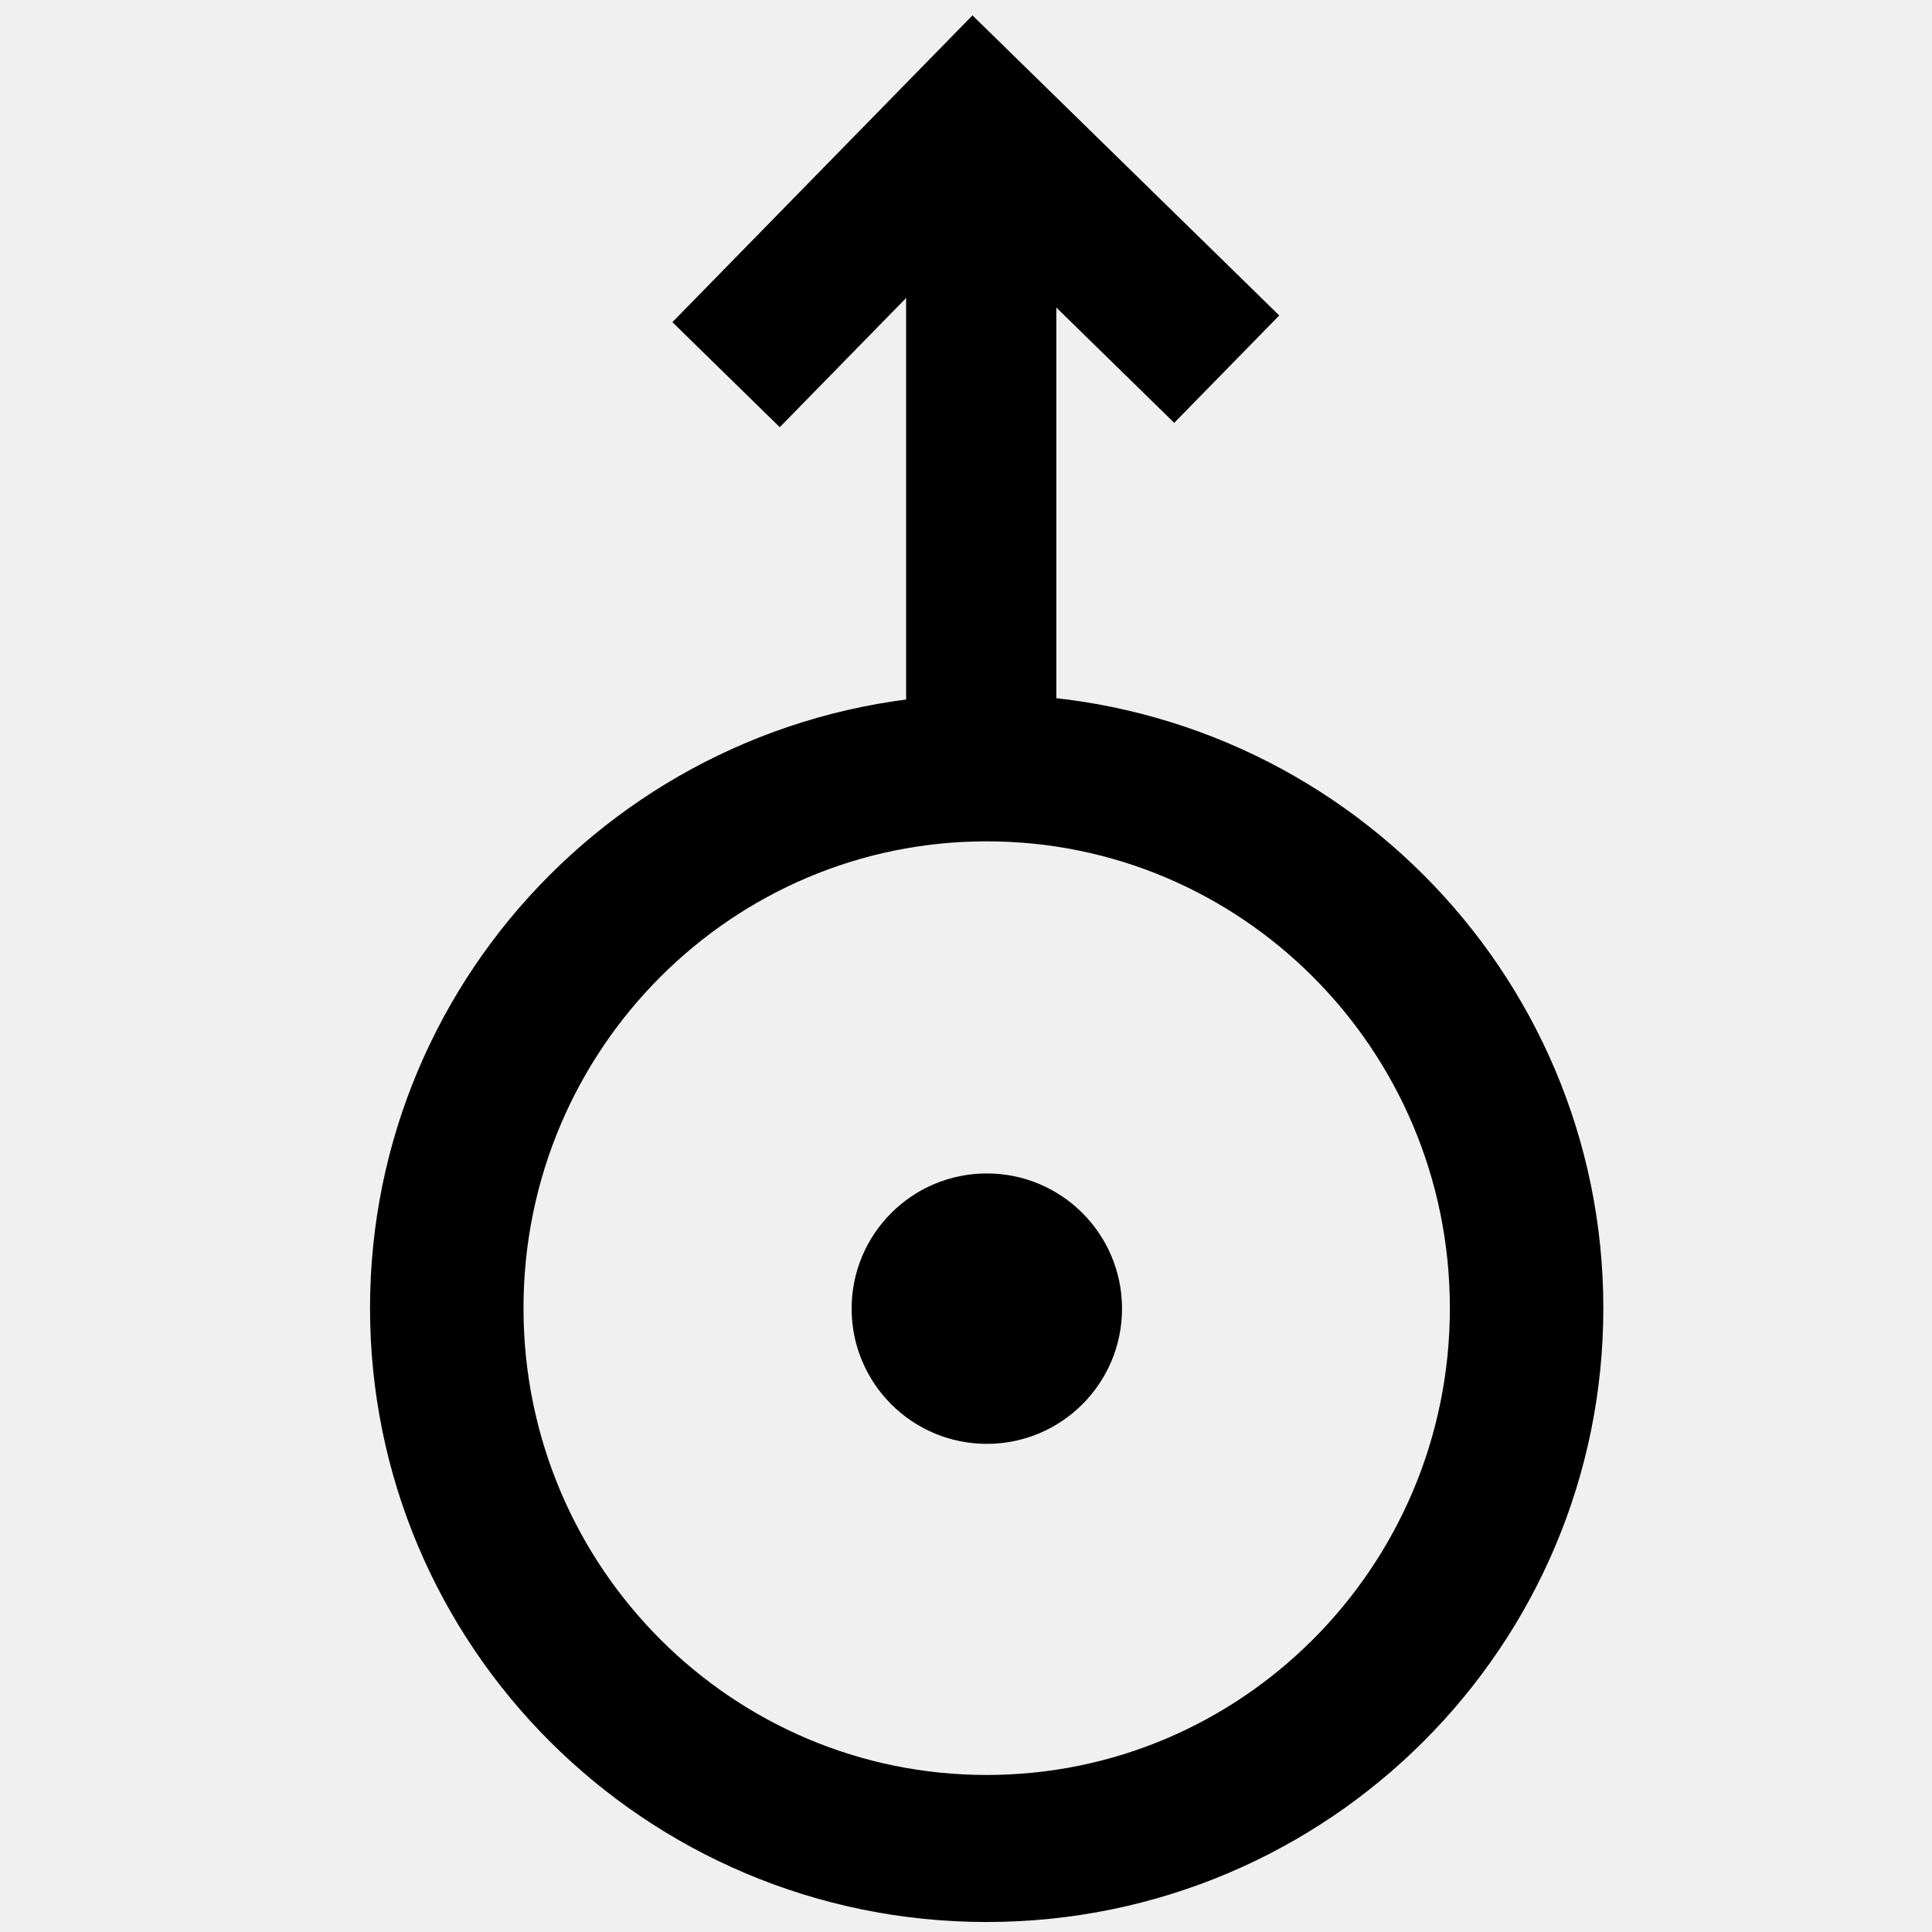
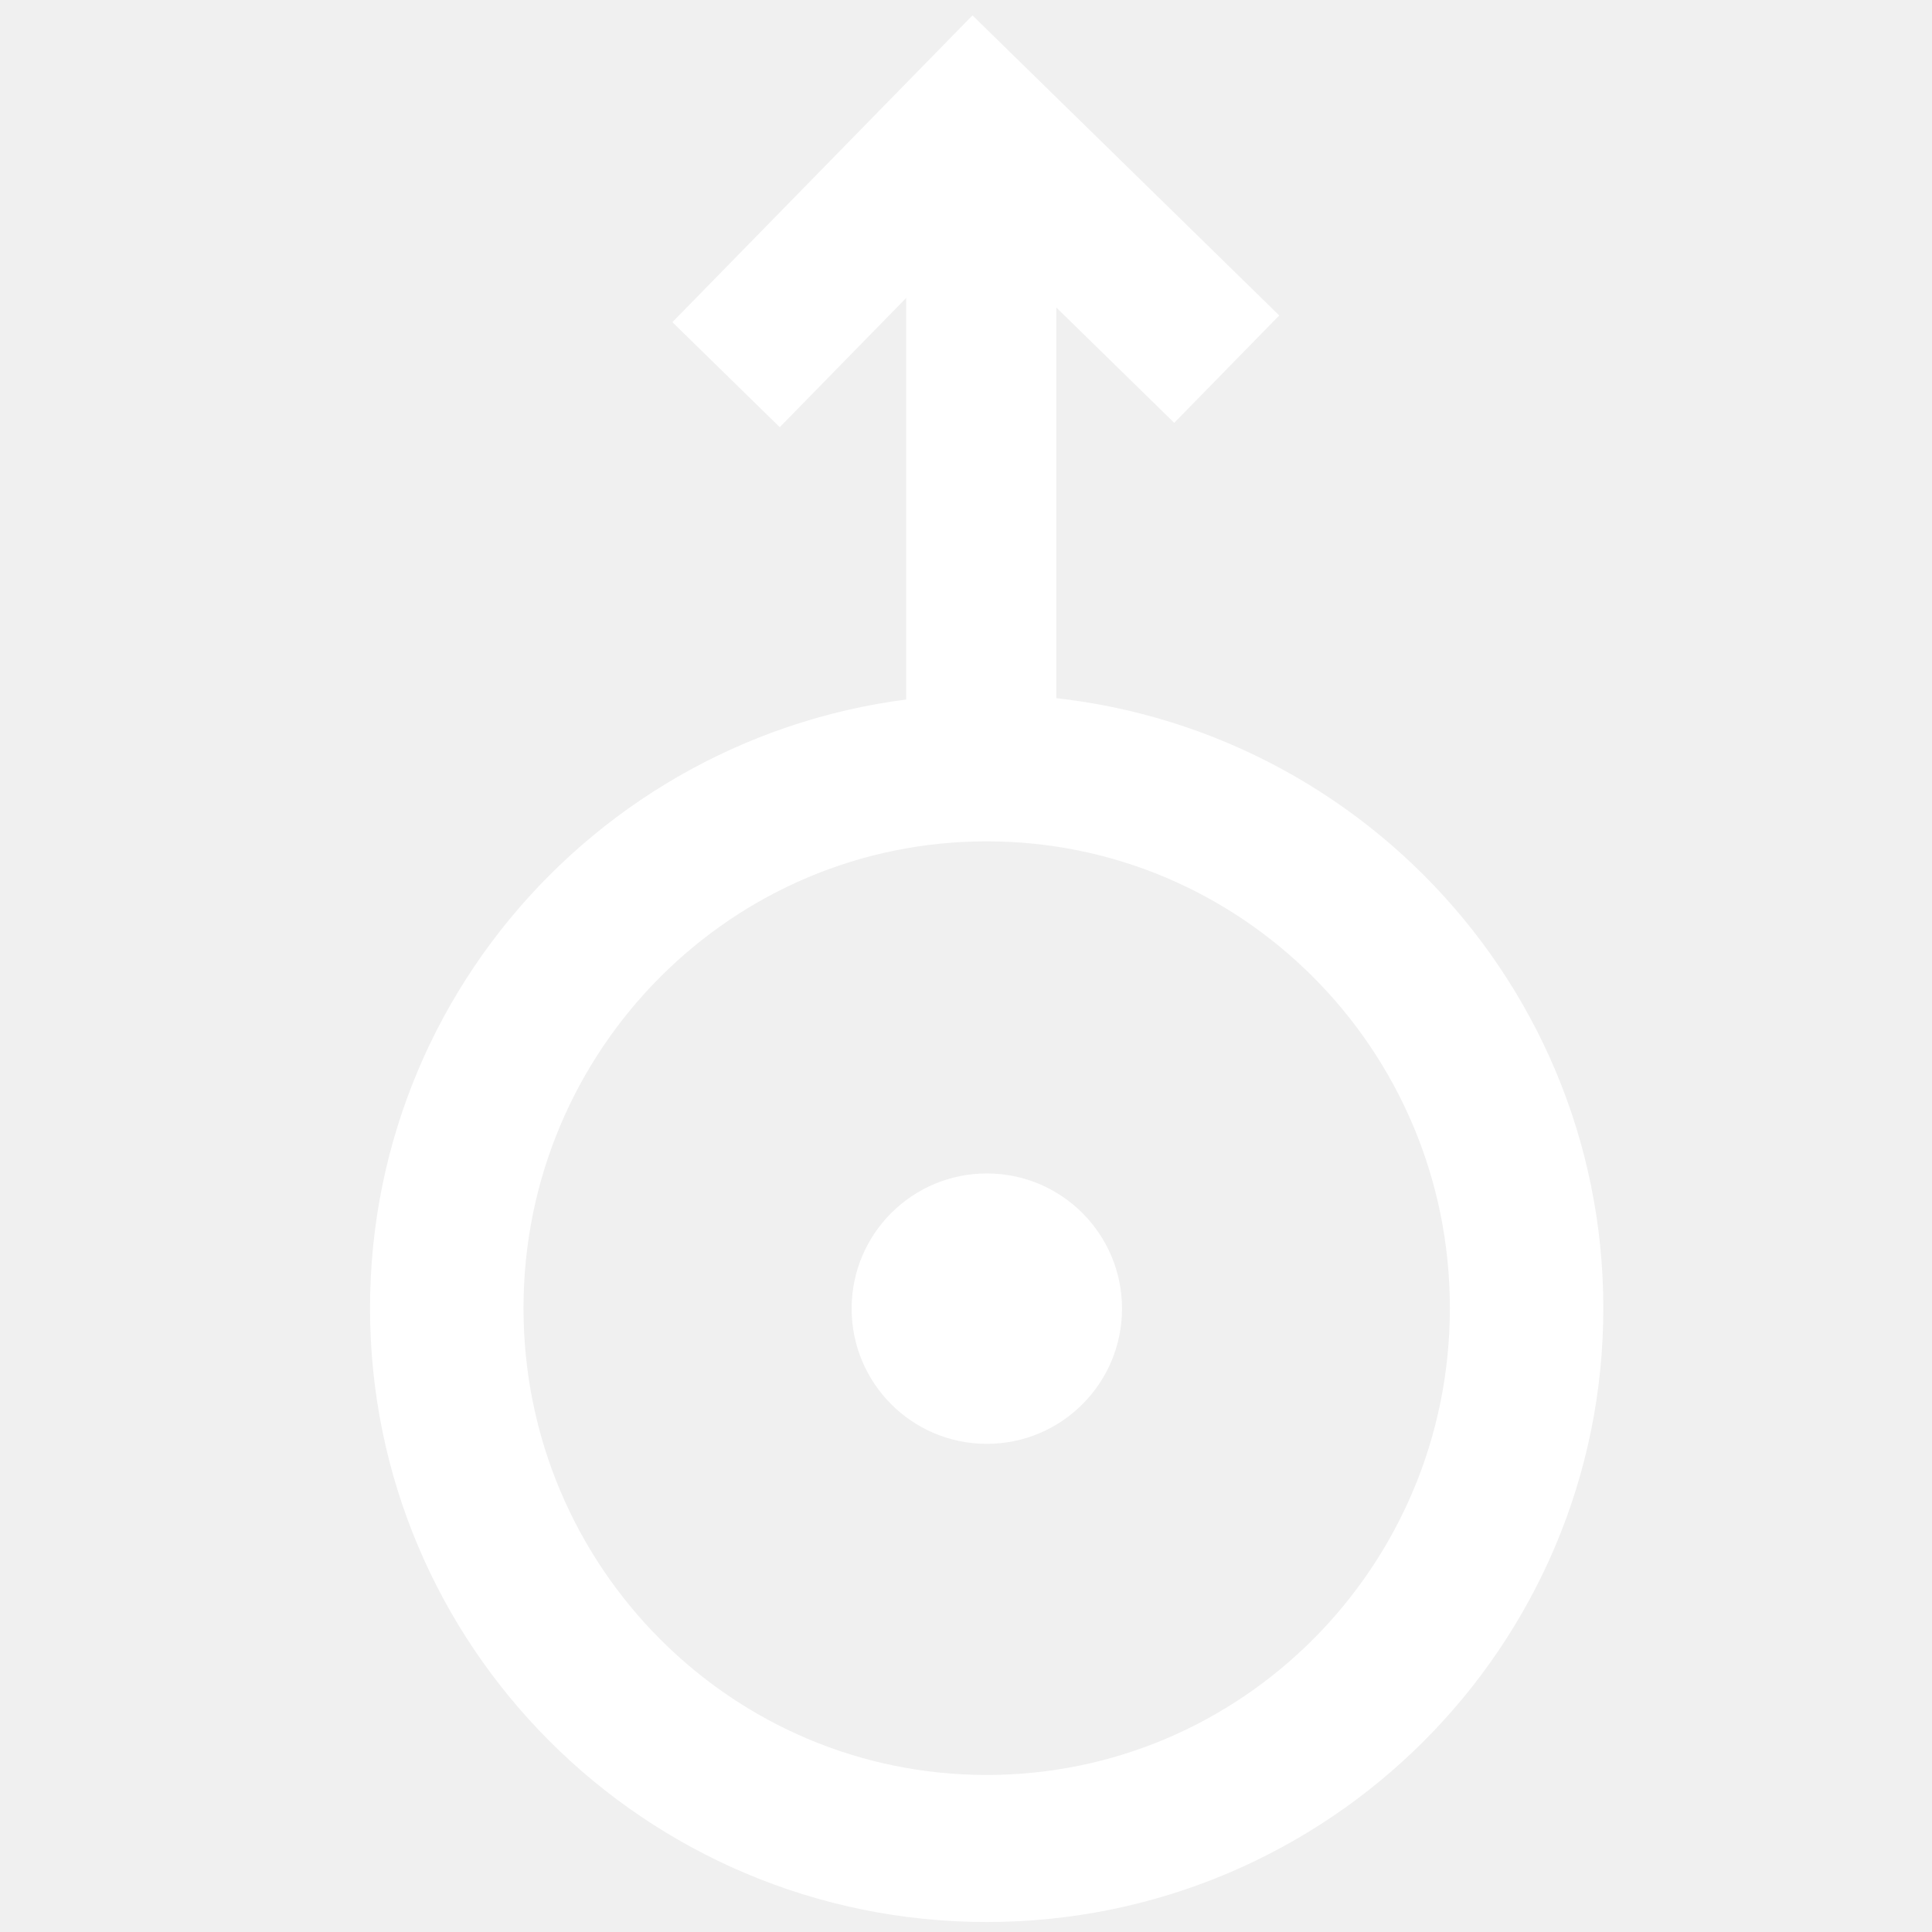
<svg xmlns="http://www.w3.org/2000/svg" width="50" height="50" id="svg34864" version="1.0">
  <defs id="defs34866" />
  <g id="layer1" transform="translate(-348.7552,-478.0905)">
-     <path style="color:#000000;fill:none;stroke:#000000;stroke-width:3.887;stroke-linecap:butt;stroke-linejoin:miter;stroke-miterlimit:4;stroke-opacity:1;stroke-dasharray:none;stroke-dashoffset:0;marker:none;visibility:visible;display:inline;overflow:visible" d="m 374.149,480.609 0,17.021" id="path23250" />
-     <path style="color:#000000;fill:none;stroke:#000000;stroke-width:3.887;stroke-linecap:butt;stroke-linejoin:miter;stroke-miterlimit:4;stroke-opacity:1;stroke-dasharray:none;stroke-dashoffset:0;marker:none;visibility:visible;display:inline;overflow:visible" d="m 367.546,487.787 6.407,-6.55 6.55,6.407" id="path23252" />
-     <path style="color:#000000;fill:none;stroke:#000000;stroke-width:4.441;stroke-linecap:butt;stroke-linejoin:miter;stroke-miterlimit:4;stroke-opacity:1;stroke-dasharray:none;stroke-dashoffset:0;marker:none;visibility:visible;display:inline;overflow:visible" id="path23254" d="m 49.396,36.705 a 15.624,16.319 0 1 1 -31.248,0 15.624,16.319 0 1 1 31.248,0 z" transform="matrix(0.8943335,0,0,0.8569022,344.087,480.4929)" />
-     <path style="color:#000000;fill:#000000;fill-opacity:1;fill-rule:evenodd;stroke:none;stroke-width:2;marker:none;visibility:visible;display:inline;overflow:visible" id="path23256" d="m 38,37 a 4,5 0 1 1 -8,0 4,5 0 1 1 8,0 z" transform="matrix(0.8747497,0,0,0.6998,344.5526,486.0656)" />
+     <path style="color:#000000;fill:none;stroke:#ffffff;stroke-width:3.887;stroke-linecap:butt;stroke-linejoin:miter;stroke-miterlimit:4;stroke-opacity:1;stroke-dasharray:none;stroke-dashoffset:0;marker:none;visibility:visible;display:inline;overflow:visible" d="m 374.149,480.609 0,17.021" id="path23250" />
+     <path style="color:#000000;fill:none;stroke:#ffffff;stroke-width:3.887;stroke-linecap:butt;stroke-linejoin:miter;stroke-miterlimit:4;stroke-opacity:1;stroke-dasharray:none;stroke-dashoffset:0;marker:none;visibility:visible;display:inline;overflow:visible" d="m 367.546,487.787 6.407,-6.55 6.55,6.407" id="path23252" />
+     <path style="color:#000000;fill:none;stroke:#ffffff;stroke-width:4.441;stroke-linecap:butt;stroke-linejoin:miter;stroke-miterlimit:4;stroke-opacity:1;stroke-dasharray:none;stroke-dashoffset:0;marker:none;visibility:visible;display:inline;overflow:visible" id="path23254" d="m 49.396,36.705 c 0,9.013 -6.995,16.319 -15.624,16.319 -8.629,0 -15.624,-7.306 -15.624,-16.319 0,-9.013 6.995,-16.319 15.624,-16.319 8.629,0 15.624,7.306 15.624,16.319 z" transform="matrix(0.8943335,0,0,0.8569022,344.087,480.4929)" />
+     <path style="color:#000000;fill:#ffffff;fill-opacity:1;fill-rule:evenodd;stroke:none;stroke-width:2;marker:none;visibility:visible;display:inline;overflow:visible" id="path23256" d="m 38,37 c 0,2.761 -1.791,5 -4,5 -2.209,0 -4,-2.239 -4,-5 0,-2.761 1.791,-5 4,-5 2.209,0 4,2.239 4,5 z" transform="matrix(0.8747497,0,0,0.6998,344.5526,486.0656)" />
  </g>
</svg>
